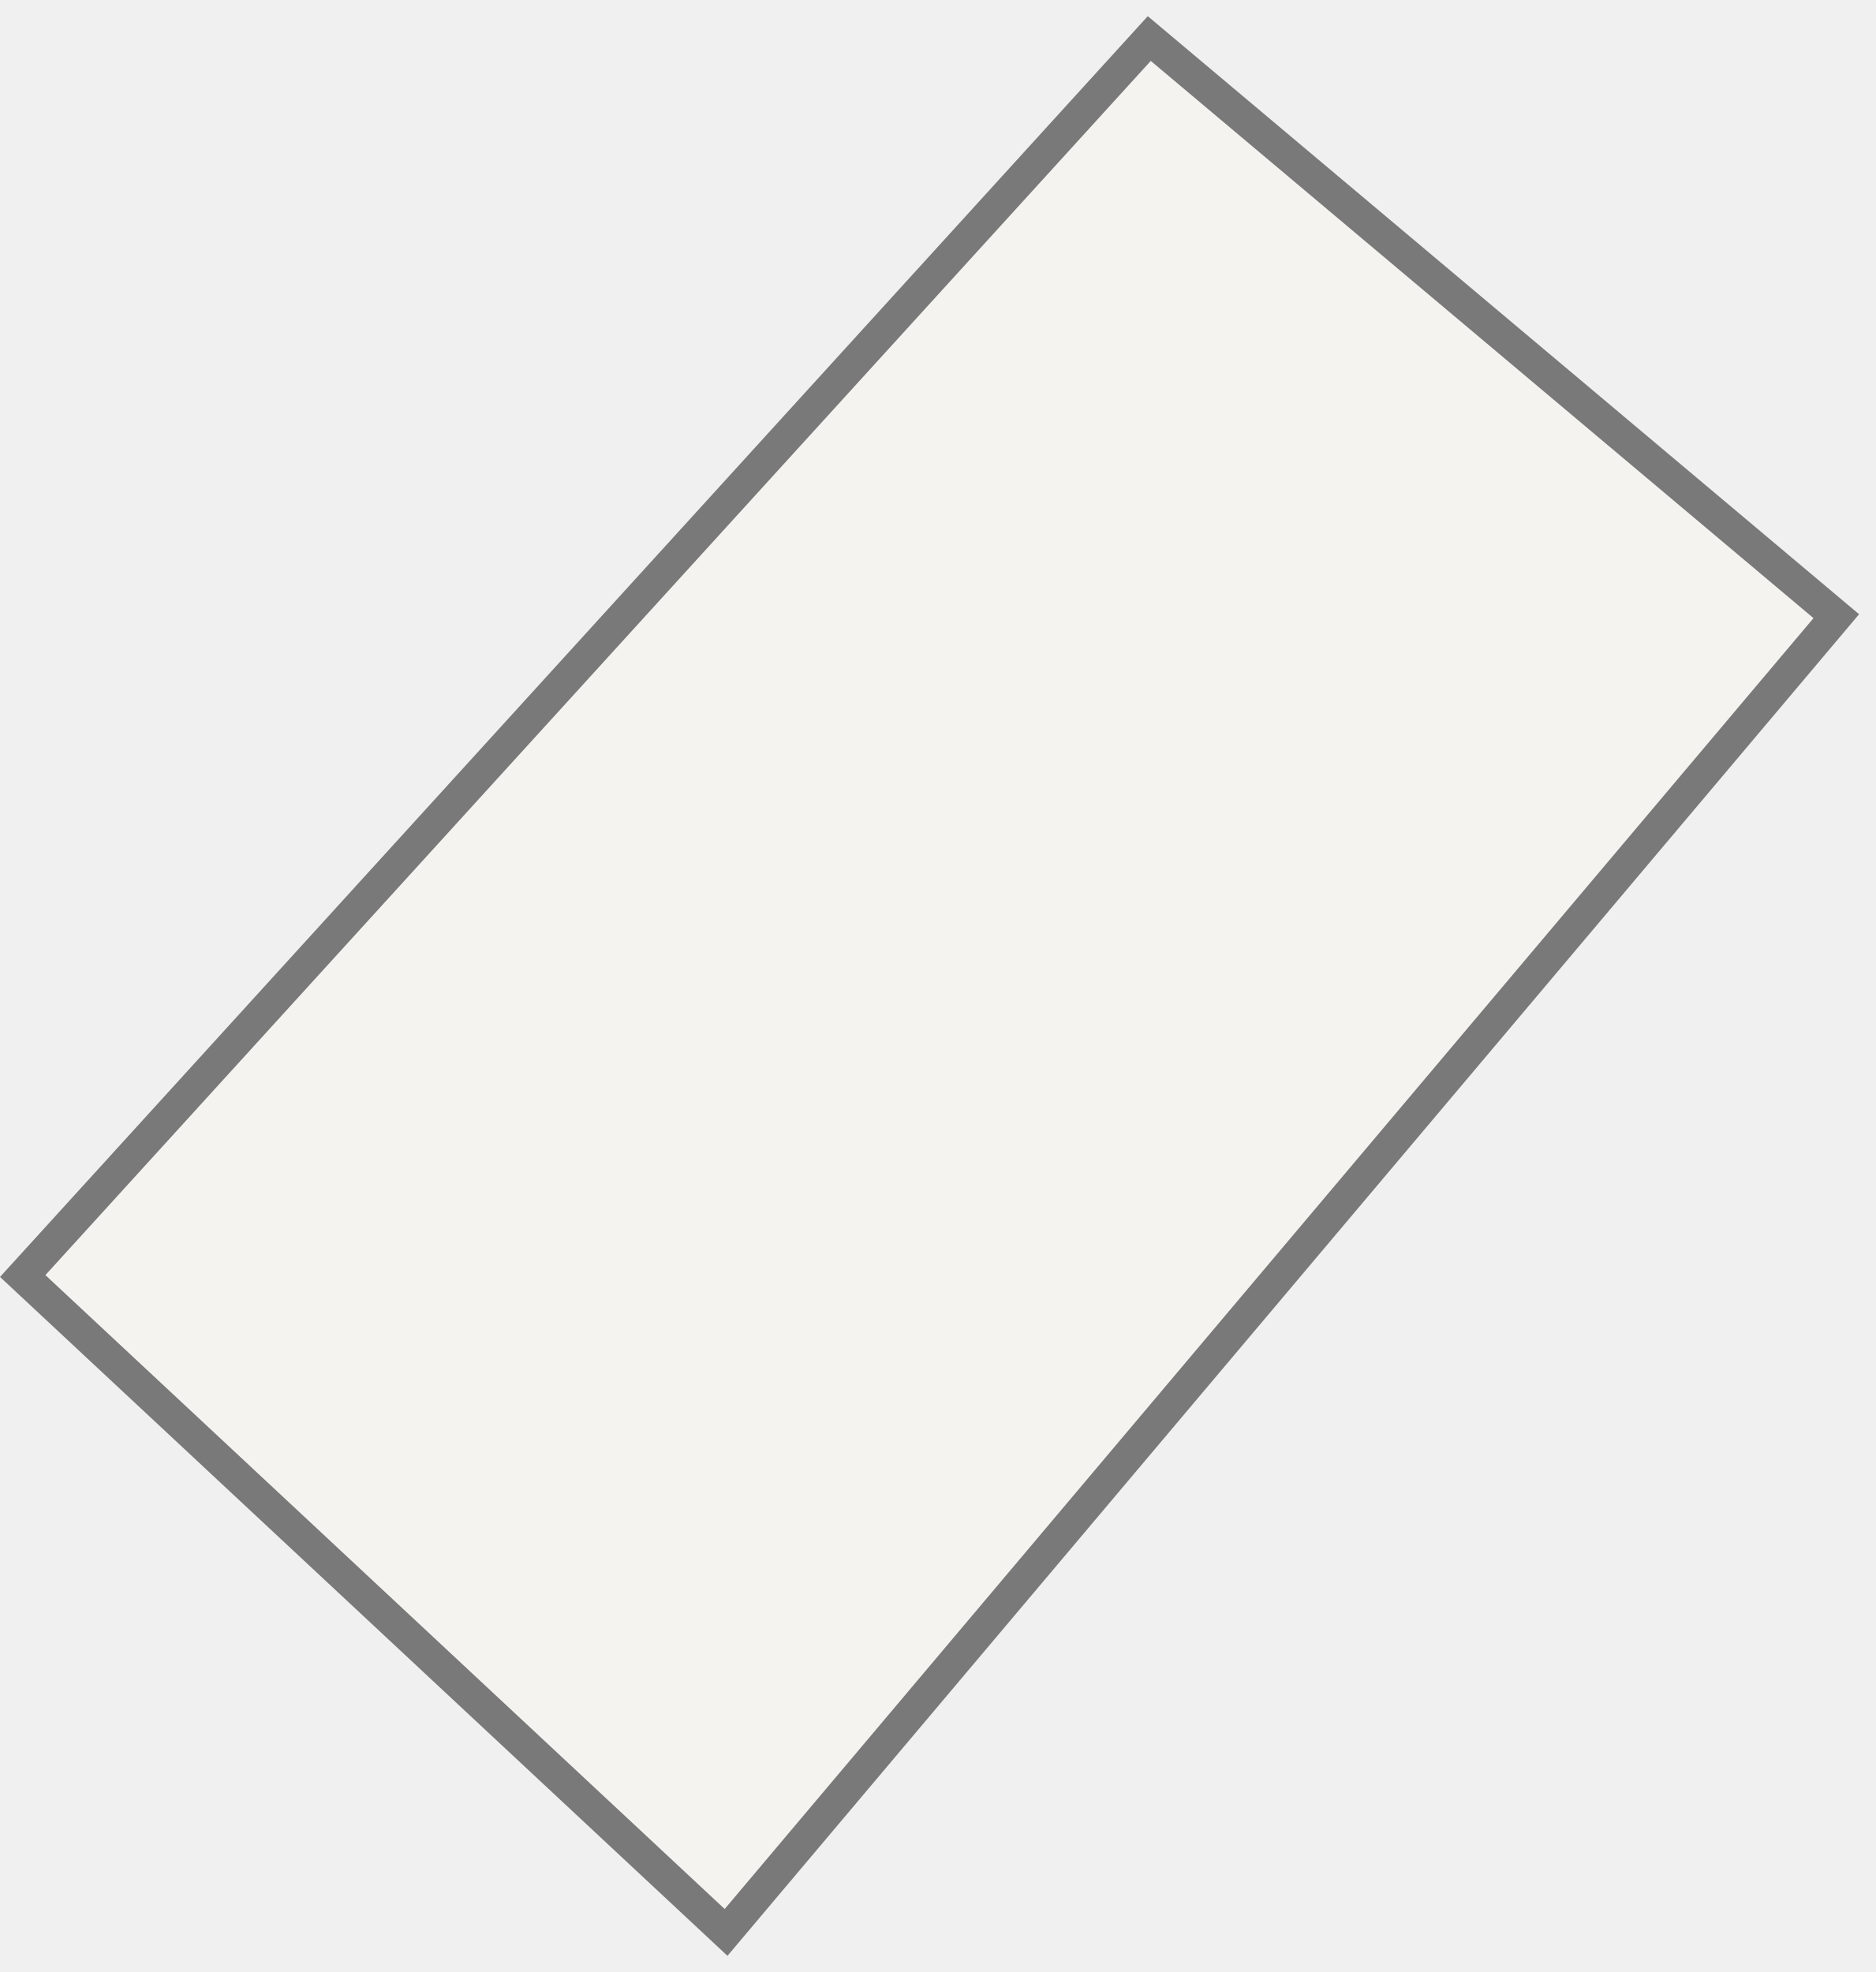
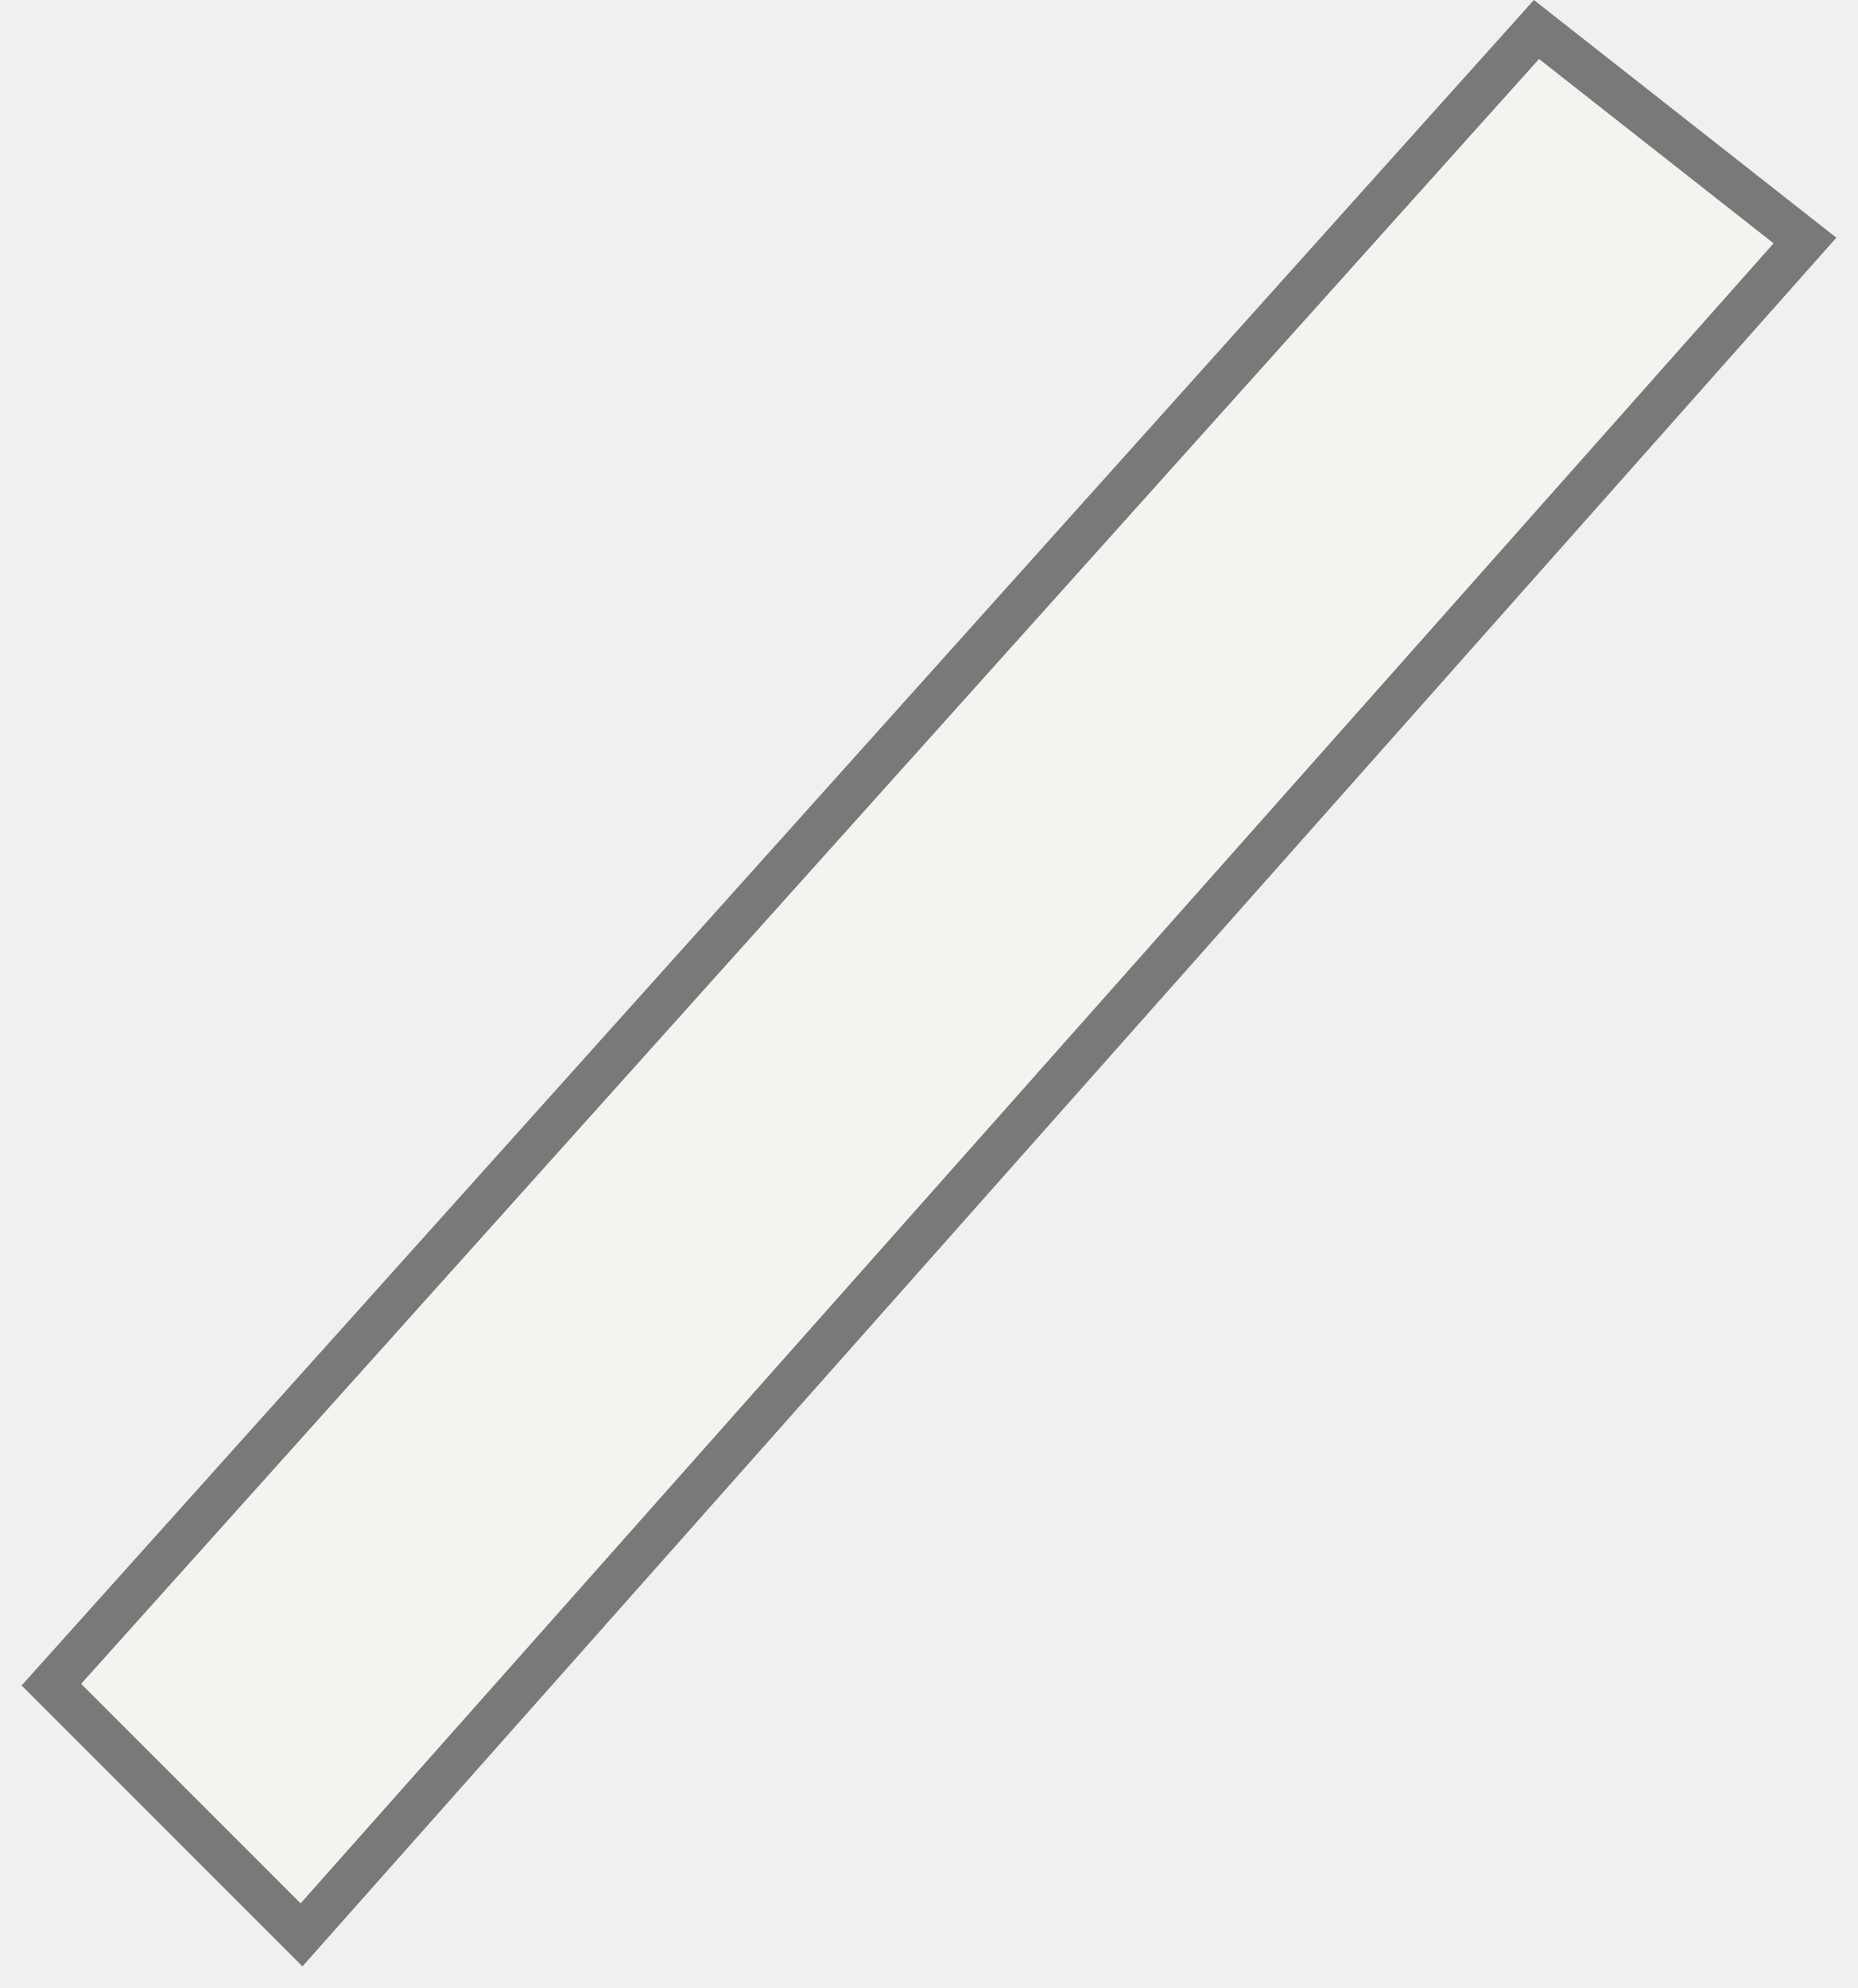
- <svg xmlns="http://www.w3.org/2000/svg" version="1.1" width="58px" height="61px">
+ <svg xmlns="http://www.w3.org/2000/svg" version="1.1" width="43px" height="46px">
  <defs>
-     <mask fill="white" id="clip91">
-       <path d="M 35.5 0.5  L 57.5 19  L 22.5 60.5  L 0 39.5  L 35.5 0.5  Z " fill-rule="evenodd" />
+     <mask fill="white" id="clip223">
+       <path d="M 35.5 0  L 42.5 5.5  L 7 45.5  L 0.5 39  L 35.5 0  Z " fill-rule="evenodd" />
    </mask>
  </defs>
-   <g transform="matrix(1 0 0 1 -150 -278 )">
-     <path d="M 35.5 0.5  L 57.5 19  L 22.5 60.5  L 0 39.5  L 35.5 0.5  Z " fill-rule="nonzero" fill="#f4f3f0" stroke="none" transform="matrix(1 0 0 1 150 278 )" />
-     <path d="M 35.5 0.5  L 57.5 19  L 22.5 60.5  L 0 39.5  L 35.5 0.5  Z " stroke-width="2" stroke="#797979" fill="none" transform="matrix(1 0 0 1 150 278 )" mask="url(#clip91)" />
+   <g transform="matrix(1 0 0 1 -138 -268 )">
+     <path d="M 35.5 0  L 42.5 5.5  L 7 45.5  L 0.5 39  L 35.5 0  Z " fill-rule="nonzero" fill="#f4f3f0" stroke="none" transform="matrix(1 0 0 1 138 268 )" />
+     <path d="M 35.5 0  L 42.5 5.5  L 7 45.5  L 0.5 39  L 35.5 0  Z " stroke-width="2" stroke="#797979" fill="none" transform="matrix(1 0 0 1 138 268 )" mask="url(#clip223)" />
  </g>
</svg>
